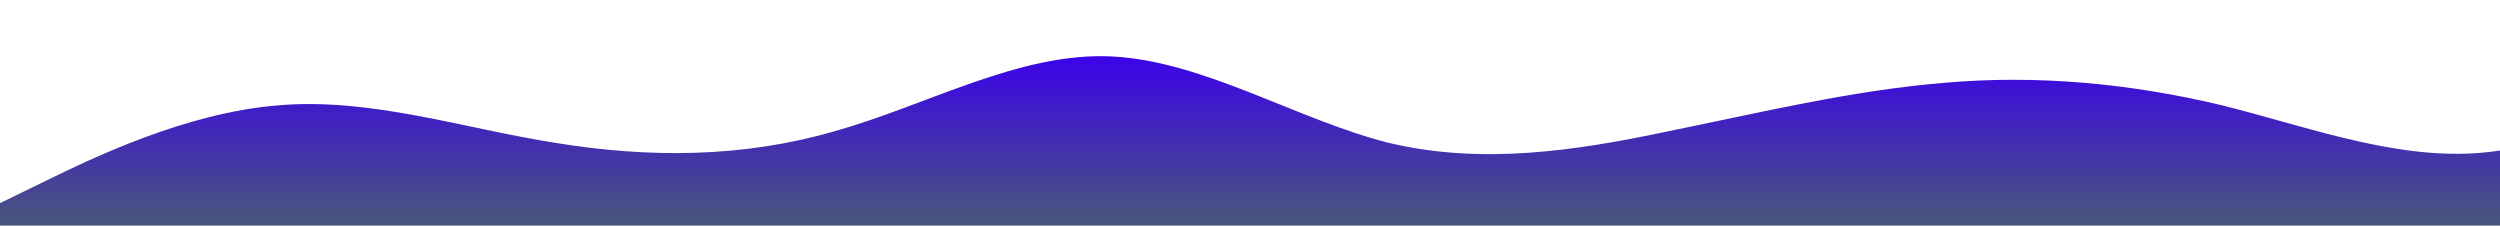
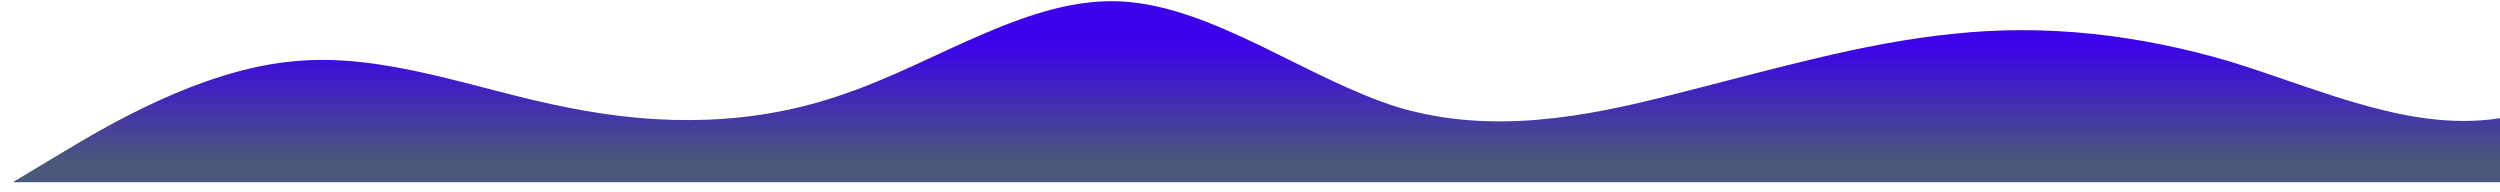
- <svg xmlns="http://www.w3.org/2000/svg" id="wave" style="transform:rotate(0deg); transition: 0.3s" viewBox="0 0 1440 130" version="1.1">
-   <defs>
-     <linearGradient id="sw-gradient-0" x1="0" x2="0" y1="1" y2="0">
-       <stop stop-color="rgba(72.869, 87.596, 123.316, 1)" offset="0%" />
-       <stop stop-color="rgba(59.808, 2.167, 232.602, 1)" offset="100%" />
+ <svg xmlns="http://www.w3.org/2000/svg" id="wave" viewBox="0 0 1828 140" version="1.1" width="1828" height="140">
+   <defs id="defs7">
+     <linearGradient id="sw-gradient-0" x1="0" x2="0" y1="482.806" y2="133.134" gradientTransform="matrix(3.250106,0,0,0.1560231,-8.060081,31.8074)" gradientUnits="userSpaceOnUse">
+       <stop stop-color="rgba(72.869, 87.596, 123.316, 1)" offset="0%" id="stop2" />
+       <stop stop-color="rgba(59.808, 2.167, 232.602, 1)" offset="100%" id="stop4" />
    </linearGradient>
+     <clipPath clipPathUnits="userSpaceOnUse" id="clipPath853">
+       <rect style="opacity:0.988;fill:#e2d410;fill-opacity:0.135;stroke:#e3dbdb;stroke-width:3.402" id="rect855" width="1438.725" height="94.384" x="0" y="22.958" />
+     </clipPath>
  </defs>
-   <path style="transform:translate(0, 0px); opacity:1" fill="url(#sw-gradient-0)" d="M0,117L26.7,104C53.3,91,107,65,160,60.7C213.3,56,267,74,320,82.3C373.3,91,427,91,480,75.8C533.3,61,587,30,640,32.5C693.3,35,747,69,800,82.3C853.3,95,907,87,960,75.8C1013.3,65,1067,52,1120,47.7C1173.3,43,1227,48,1280,60.7C1333.3,74,1387,95,1440,86.7C1493.3,78,1547,39,1600,36.8C1653.3,35,1707,69,1760,84.5C1813.3,100,1867,95,1920,93.2C1973.3,91,2027,91,2080,95.3C2133.3,100,2187,108,2240,110.5C2293.3,113,2347,108,2400,99.7C2453.3,91,2507,78,2560,71.5C2613.3,65,2667,65,2720,65C2773.3,65,2827,65,2880,56.3C2933.3,48,2987,30,3040,39C3093.3,48,3147,82,3200,93.2C3253.3,104,3307,91,3360,73.7C3413.3,56,3467,35,3520,36.8C3573.3,39,3627,65,3680,78C3733.3,91,3787,91,3813,91L3840,91L3840,130L3813.3,130C3786.7,130,3733,130,3680,130C3626.7,130,3573,130,3520,130C3466.7,130,3413,130,3360,130C3306.7,130,3253,130,3200,130C3146.7,130,3093,130,3040,130C2986.7,130,2933,130,2880,130C2826.7,130,2773,130,2720,130C2666.7,130,2613,130,2560,130C2506.7,130,2453,130,2400,130C2346.7,130,2293,130,2240,130C2186.7,130,2133,130,2080,130C2026.7,130,1973,130,1920,130C1866.7,130,1813,130,1760,130C1706.7,130,1653,130,1600,130C1546.7,130,1493,130,1440,130C1386.7,130,1333,130,1280,130C1226.7,130,1173,130,1120,130C1066.7,130,1013,130,960,130C906.7,130,853,130,800,130C746.7,130,693,130,640,130C586.7,130,533,130,480,130C426.7,130,373,130,320,130C266.7,130,213,130,160,130C106.7,130,53,130,27,130L0,130Z" />
+   <path style="opacity:1;fill:url(#sw-gradient-0)" fill="url(#sw-gradient-0)" d="M 0,117 26.7,104 C 53.3,91 107,65 160,60.7 213.3,56 267,74 320,82.3 373.3,91 427,91 480,75.8 533.3,61 587,30 640,32.5 693.3,35 747,69 800,82.3 853.3,95 907,87 960,75.8 1013.3,65 1067,52 1120,47.7 c 53.3,-4.7 107,0.3 160,13 53.3,13.3 107,34.3 160,26 53.3,-8.7 107,-47.7 160,-49.9 53.3,-1.8 107,32.2 160,47.7 53.3,15.5 107,10.5 160,8.7 53.3,-2.2 107,-2.2 160,2.1 53.3,4.7 107,12.7 160,15.2 53.3,2.5 107,-2.5 160,-10.8 53.3,-8.7 107,-21.7 160,-28.2 53.3,-6.5 107,-6.5 160,-6.5 53.3,0 107,0 160,-8.7 53.3,-8.3 107,-26.3 160,-17.3 53.3,9 107,43 160,54.2 53.3,10.8 107,-2.2 160,-19.5 53.3,-17.7 107,-38.7 160,-36.9 53.3,2.2 107,28.2 160,41.2 53.3,13 107,13 133,13 h 27 v 39 h -26.7 c -26.6,0 -80.3,0 -133.3,0 -53.3,0 -107,0 -160,0 -53.3,0 -107,0 -160,0 -53.3,0 -107,0 -160,0 -53.3,0 -107,0 -160,0 -53.3,0 -107,0 -160,0 -53.3,0 -107,0 -160,0 -53.3,0 -107,0 -160,0 -53.3,0 -107,0 -160,0 -53.3,0 -107,0 -160,0 -53.3,0 -107,0 -160,0 -53.3,0 -107,0 -160,0 -53.3,0 -107,0 -160,0 -53.3,0 -107,0 -160,0 -53.3,0 -107,0 -160,0 -53.3,0 -107,0 -160,0 -53.3,0 -107,0 -160,0 -53.3,0 -107,0 -160,0 -53.3,0 -107,0 -160,0 -53.3,0 -107,0 -160,0 -53.3,0 -107,0 -160,0 -53.3,0 -107,0 -160,0 -53.3,0 -107,0 -160,0 -53.3,0 -107,0 -133,0 H 0 Z" id="path9" clip-path="url(#clipPath853)" transform="matrix(1.265958,0,0,1.557738,10.20372,-49.54761)" />
</svg>
